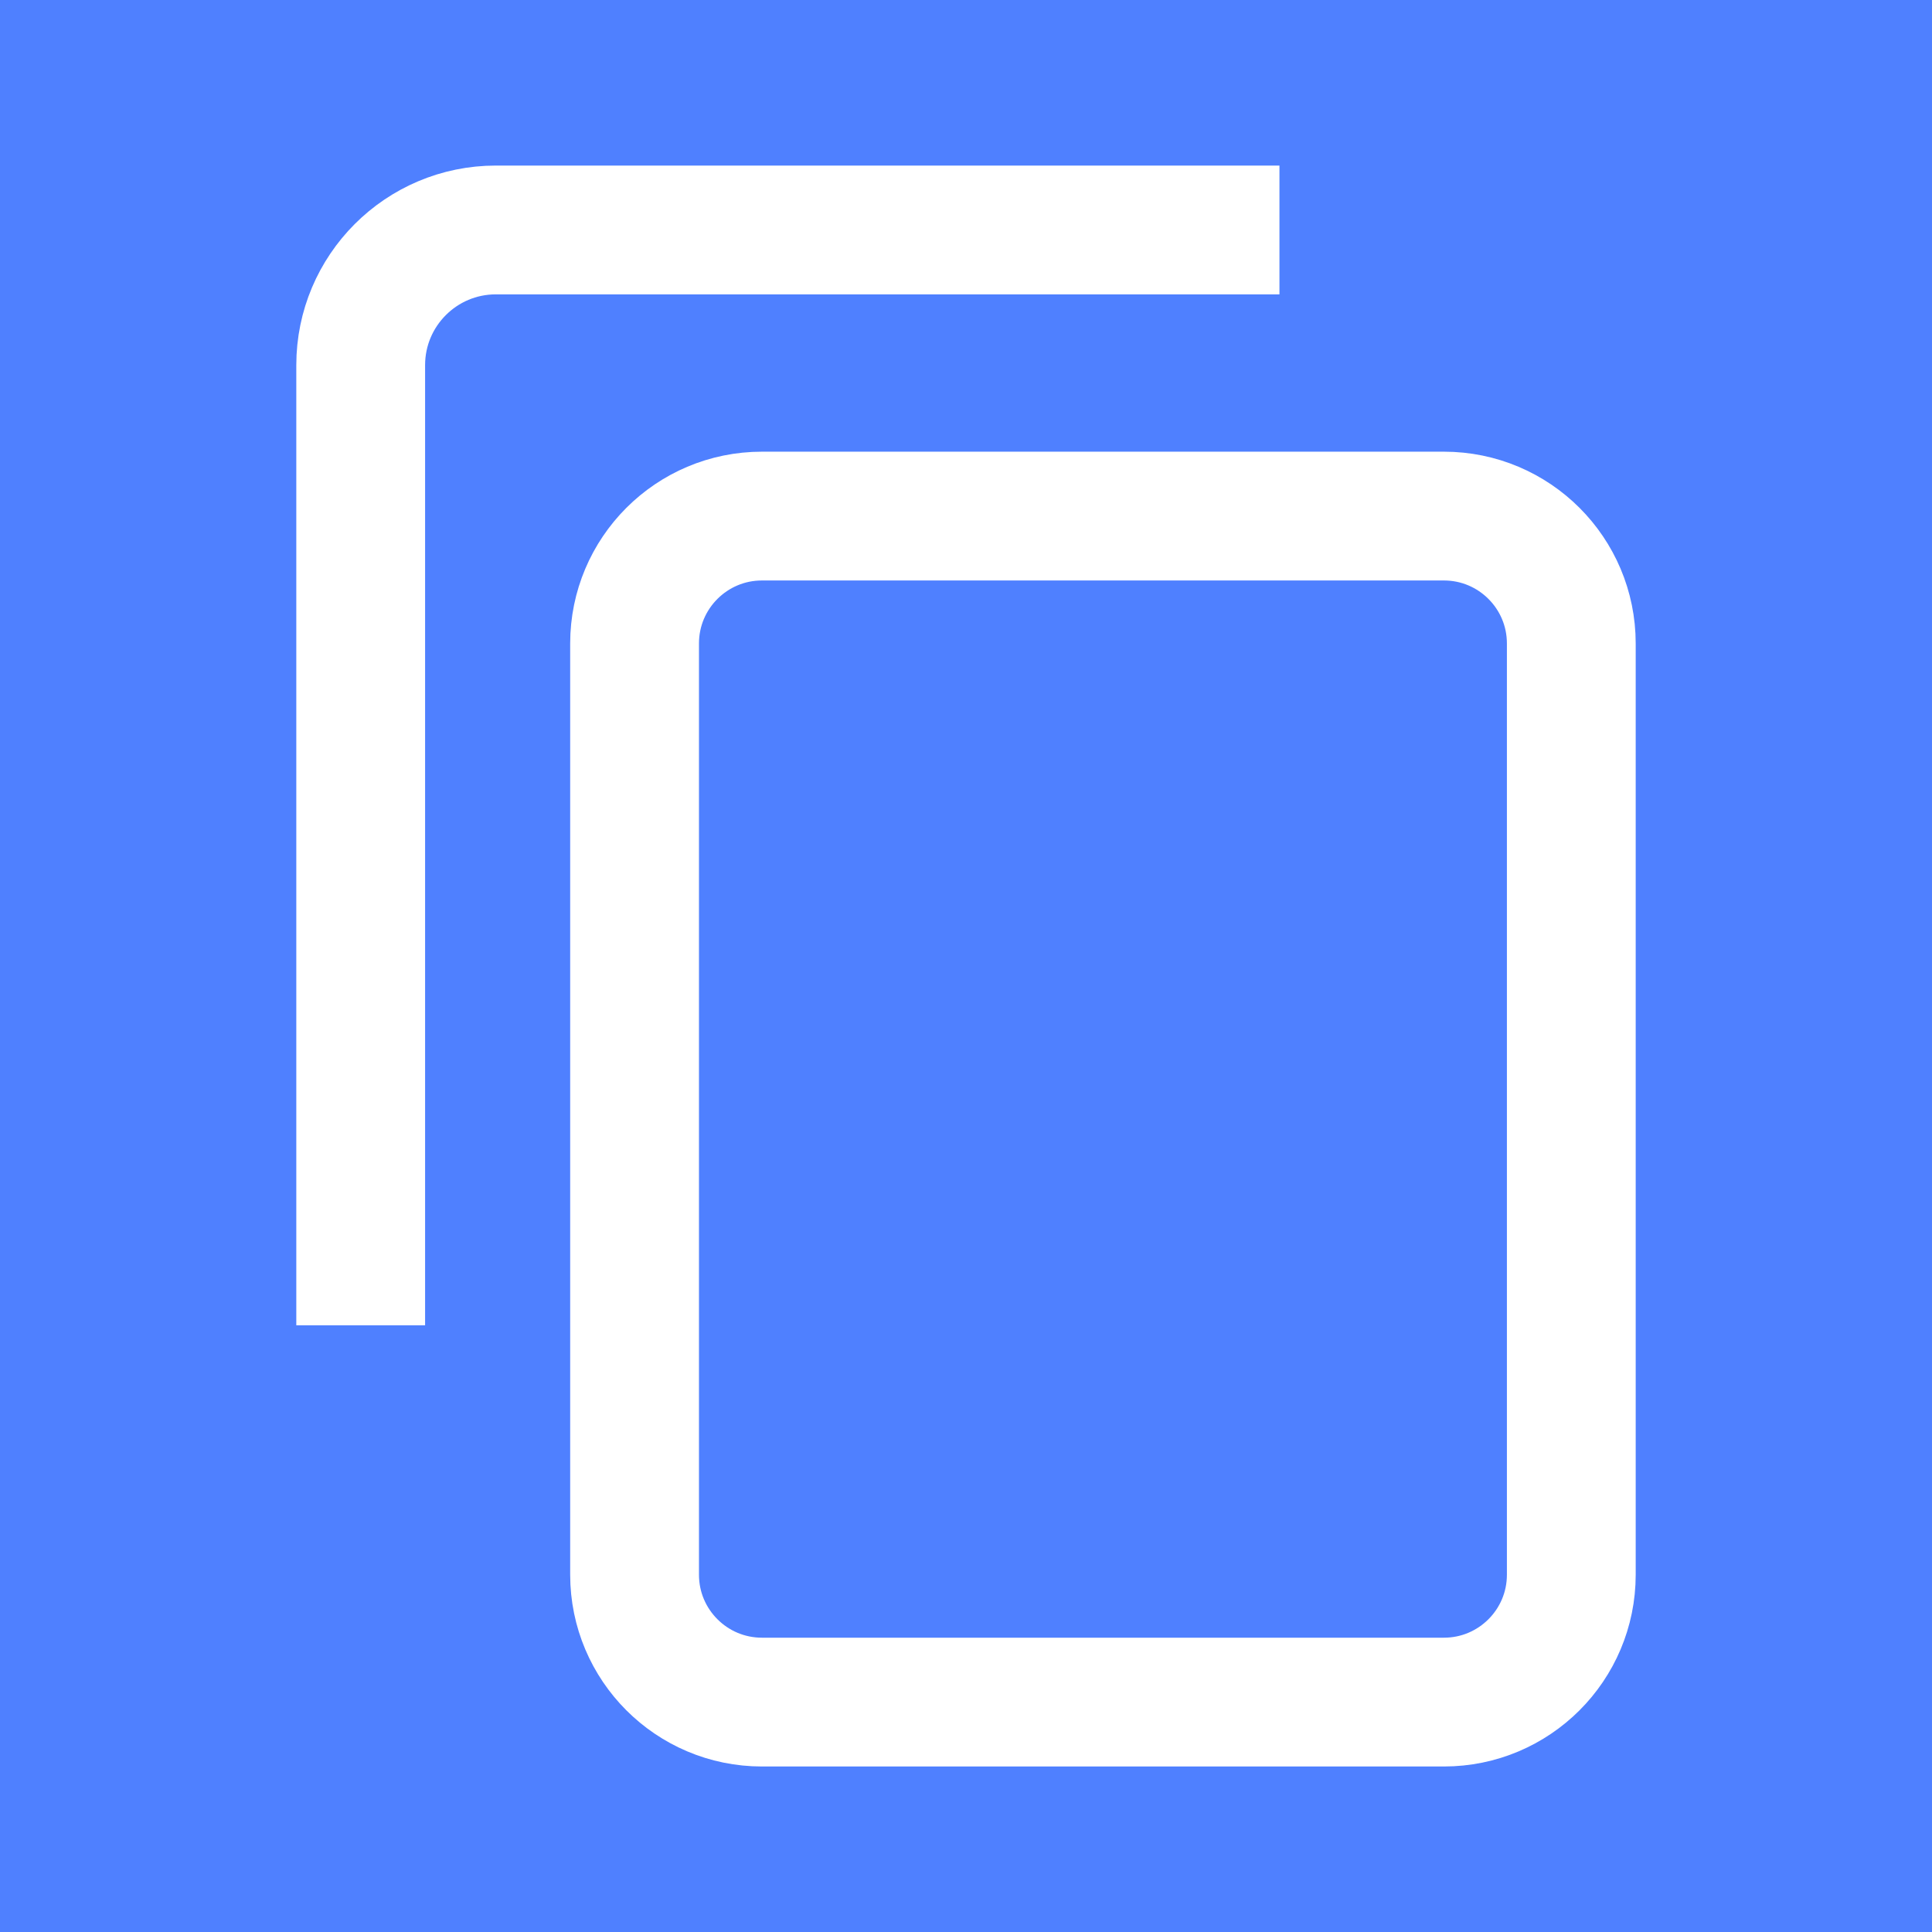
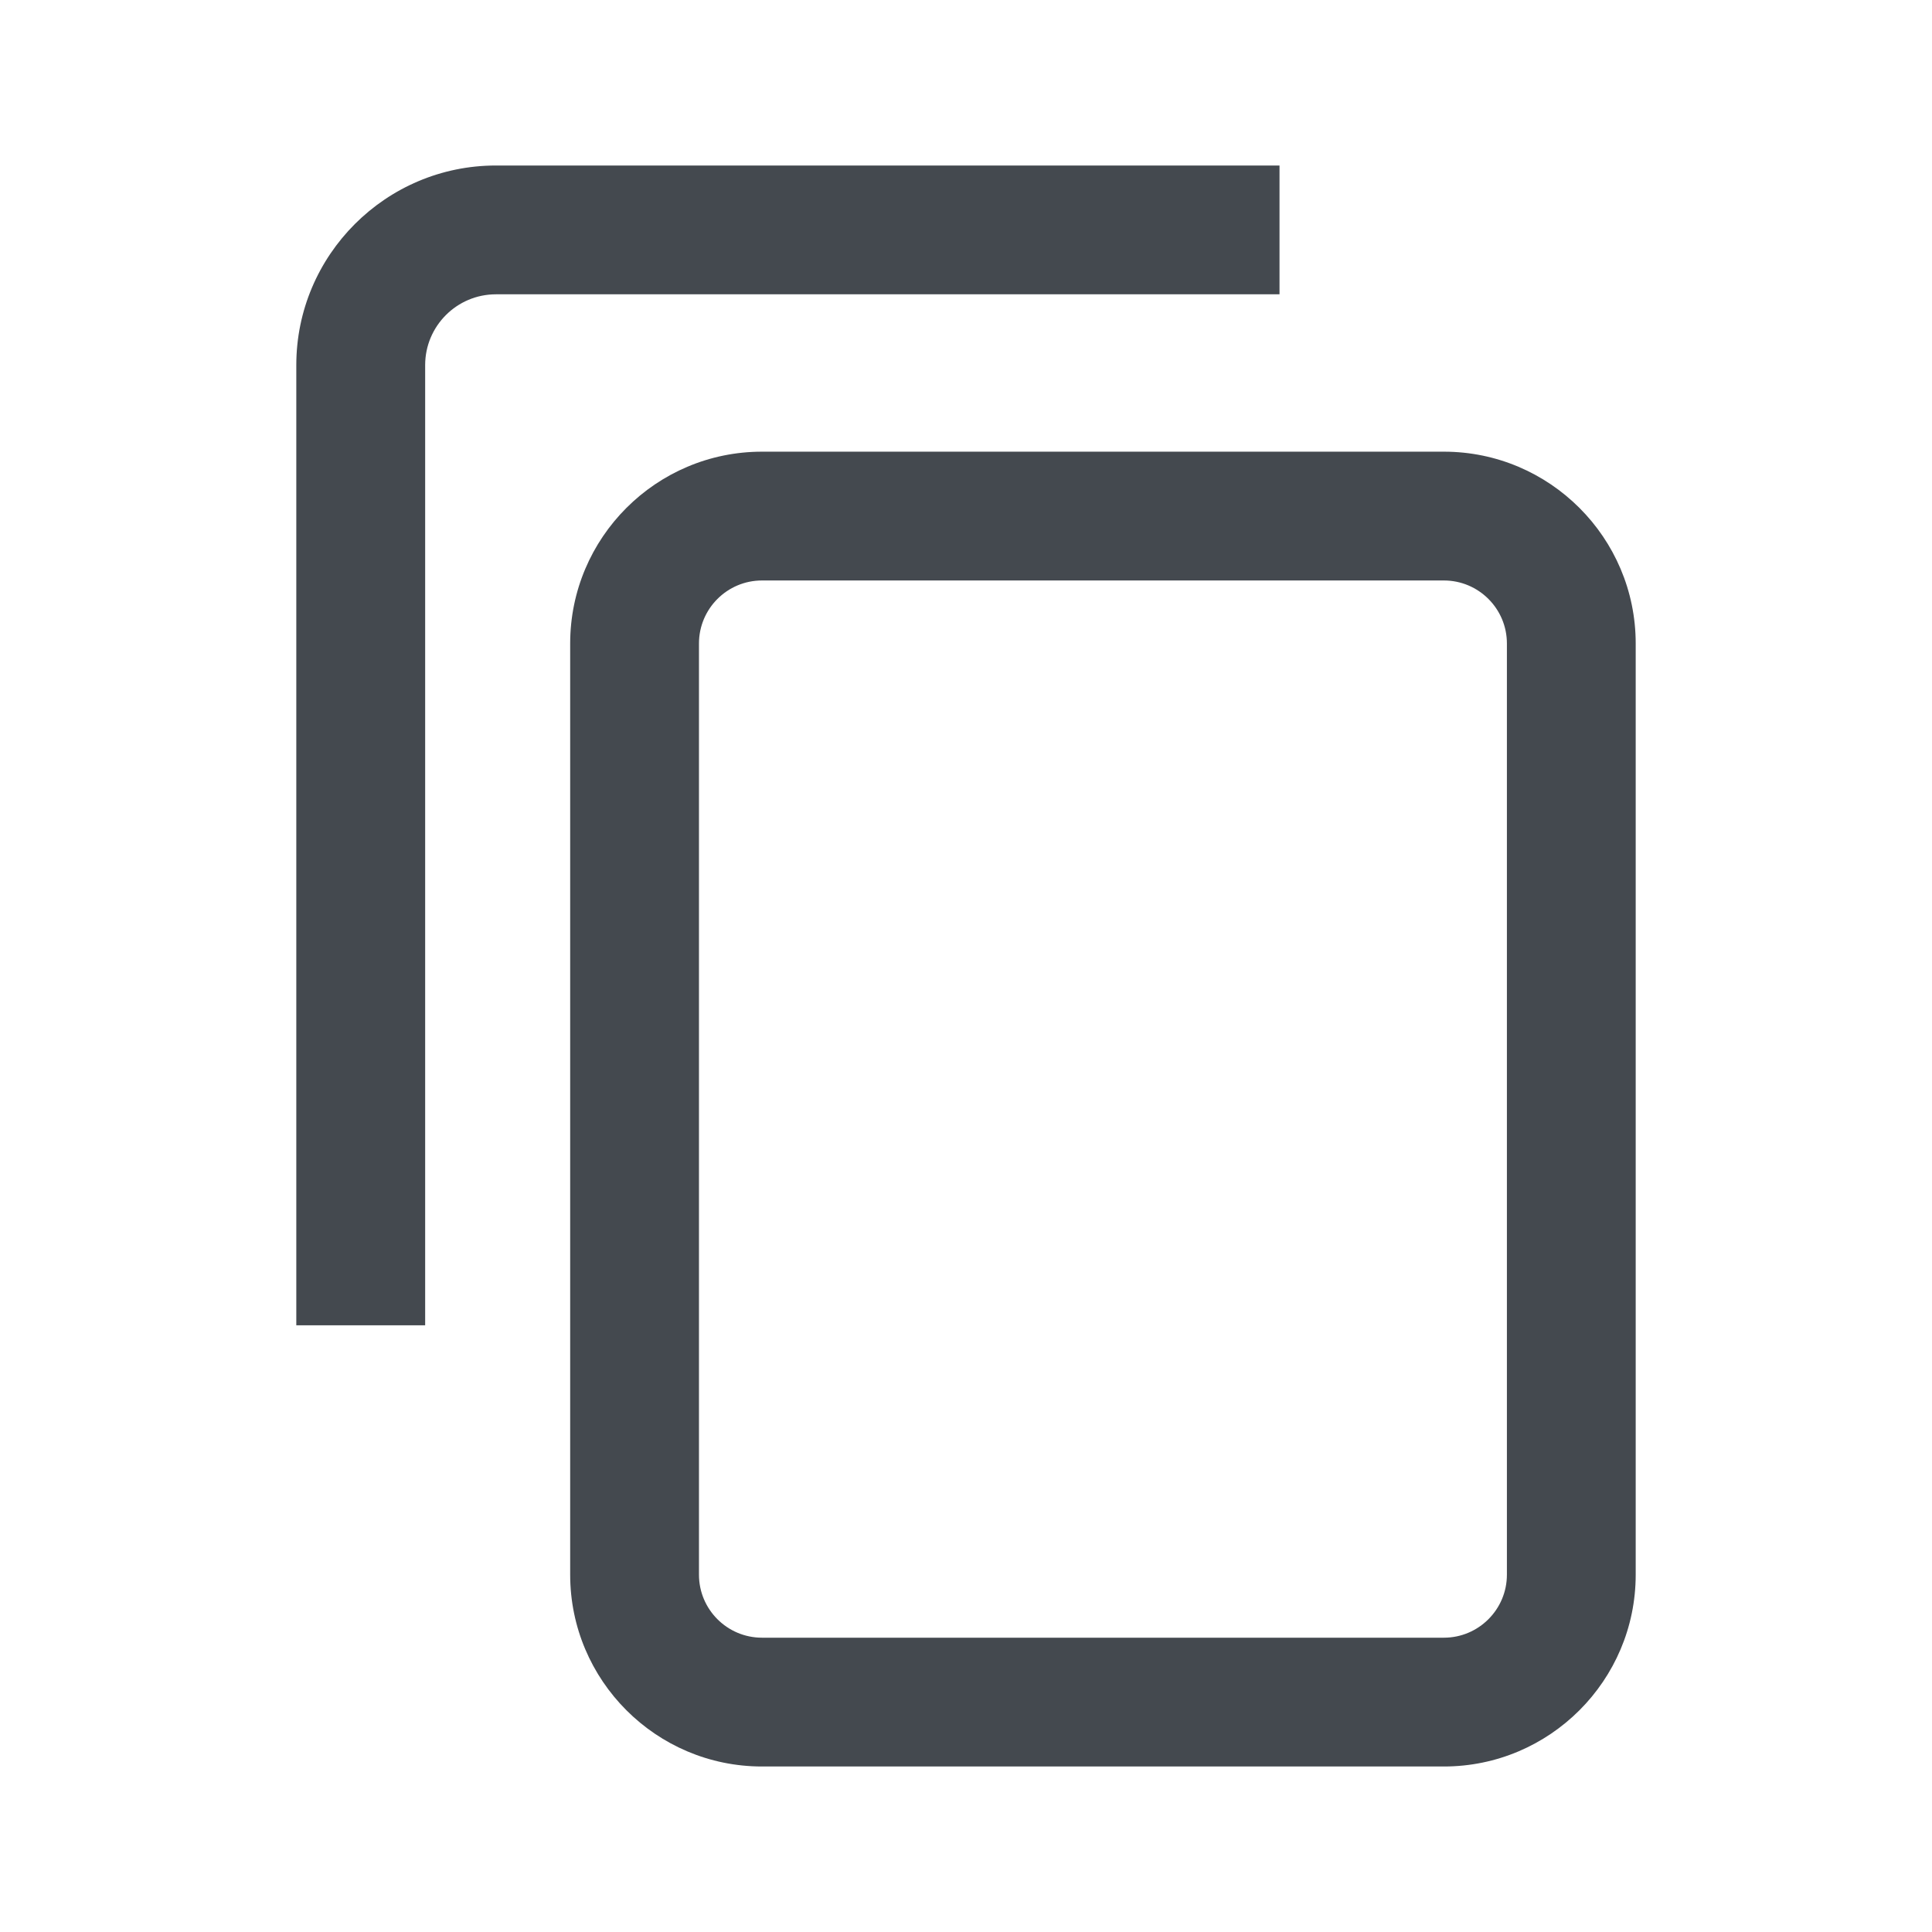
<svg xmlns="http://www.w3.org/2000/svg" id="_레이어_1" data-name="레이어 1" viewBox="0 0 33 33">
  <defs>
    <style>
      .cls-1 {
-         fill: #4f80ff;
+         fill: #fff;
+       }
+ 
+       .cls-1, .cls-2 {
        stroke-width: 0px;
      }

      .cls-2 {
-         fill: none;
-         stroke: #fff;
-         stroke-miterlimit: 10;
-         stroke-width: 2.2px;
+         fill: #44494f;
      }
    </style>
  </defs>
  <rect class="cls-1" width="33" height="33" />
  <g>
-     <rect class="cls-2" x="10.839" y="8.815" width="16" height="20.258" rx="2.176" ry="2.176" />
-     <path class="cls-2" d="m6.161,22.637V6.237c0-1.275,1.034-2.309,2.309-2.309h13.384" />
+     <path class="cls-2" d="m24.663,30.173h-11.648c-1.807,0-3.276-1.47-3.276-3.276v-15.906c0-1.807,1.47-3.276,3.276-3.276h11.648c1.806,0,3.276,1.47,3.276,3.276v15.906c0,1.807-1.47,3.276-3.276,3.276ZM13.015,9.915c-.594,0-1.076.483-1.076,1.076v15.906c0,.594.483,1.076,1.076,1.076h11.648c.593,0,1.076-.483,1.076-1.076v-15.906c0-.594-.483-1.076-1.076-1.076h-11.648Z" />
+     <path class="cls-2" d="m7.261,22.637h-2.2V6.237c0-1.88,1.53-3.41,3.41-3.41h13.384v2.2h-13.384c-.667,0-1.209.542-1.209,1.209v16.4Z" />
  </g>
</svg>
